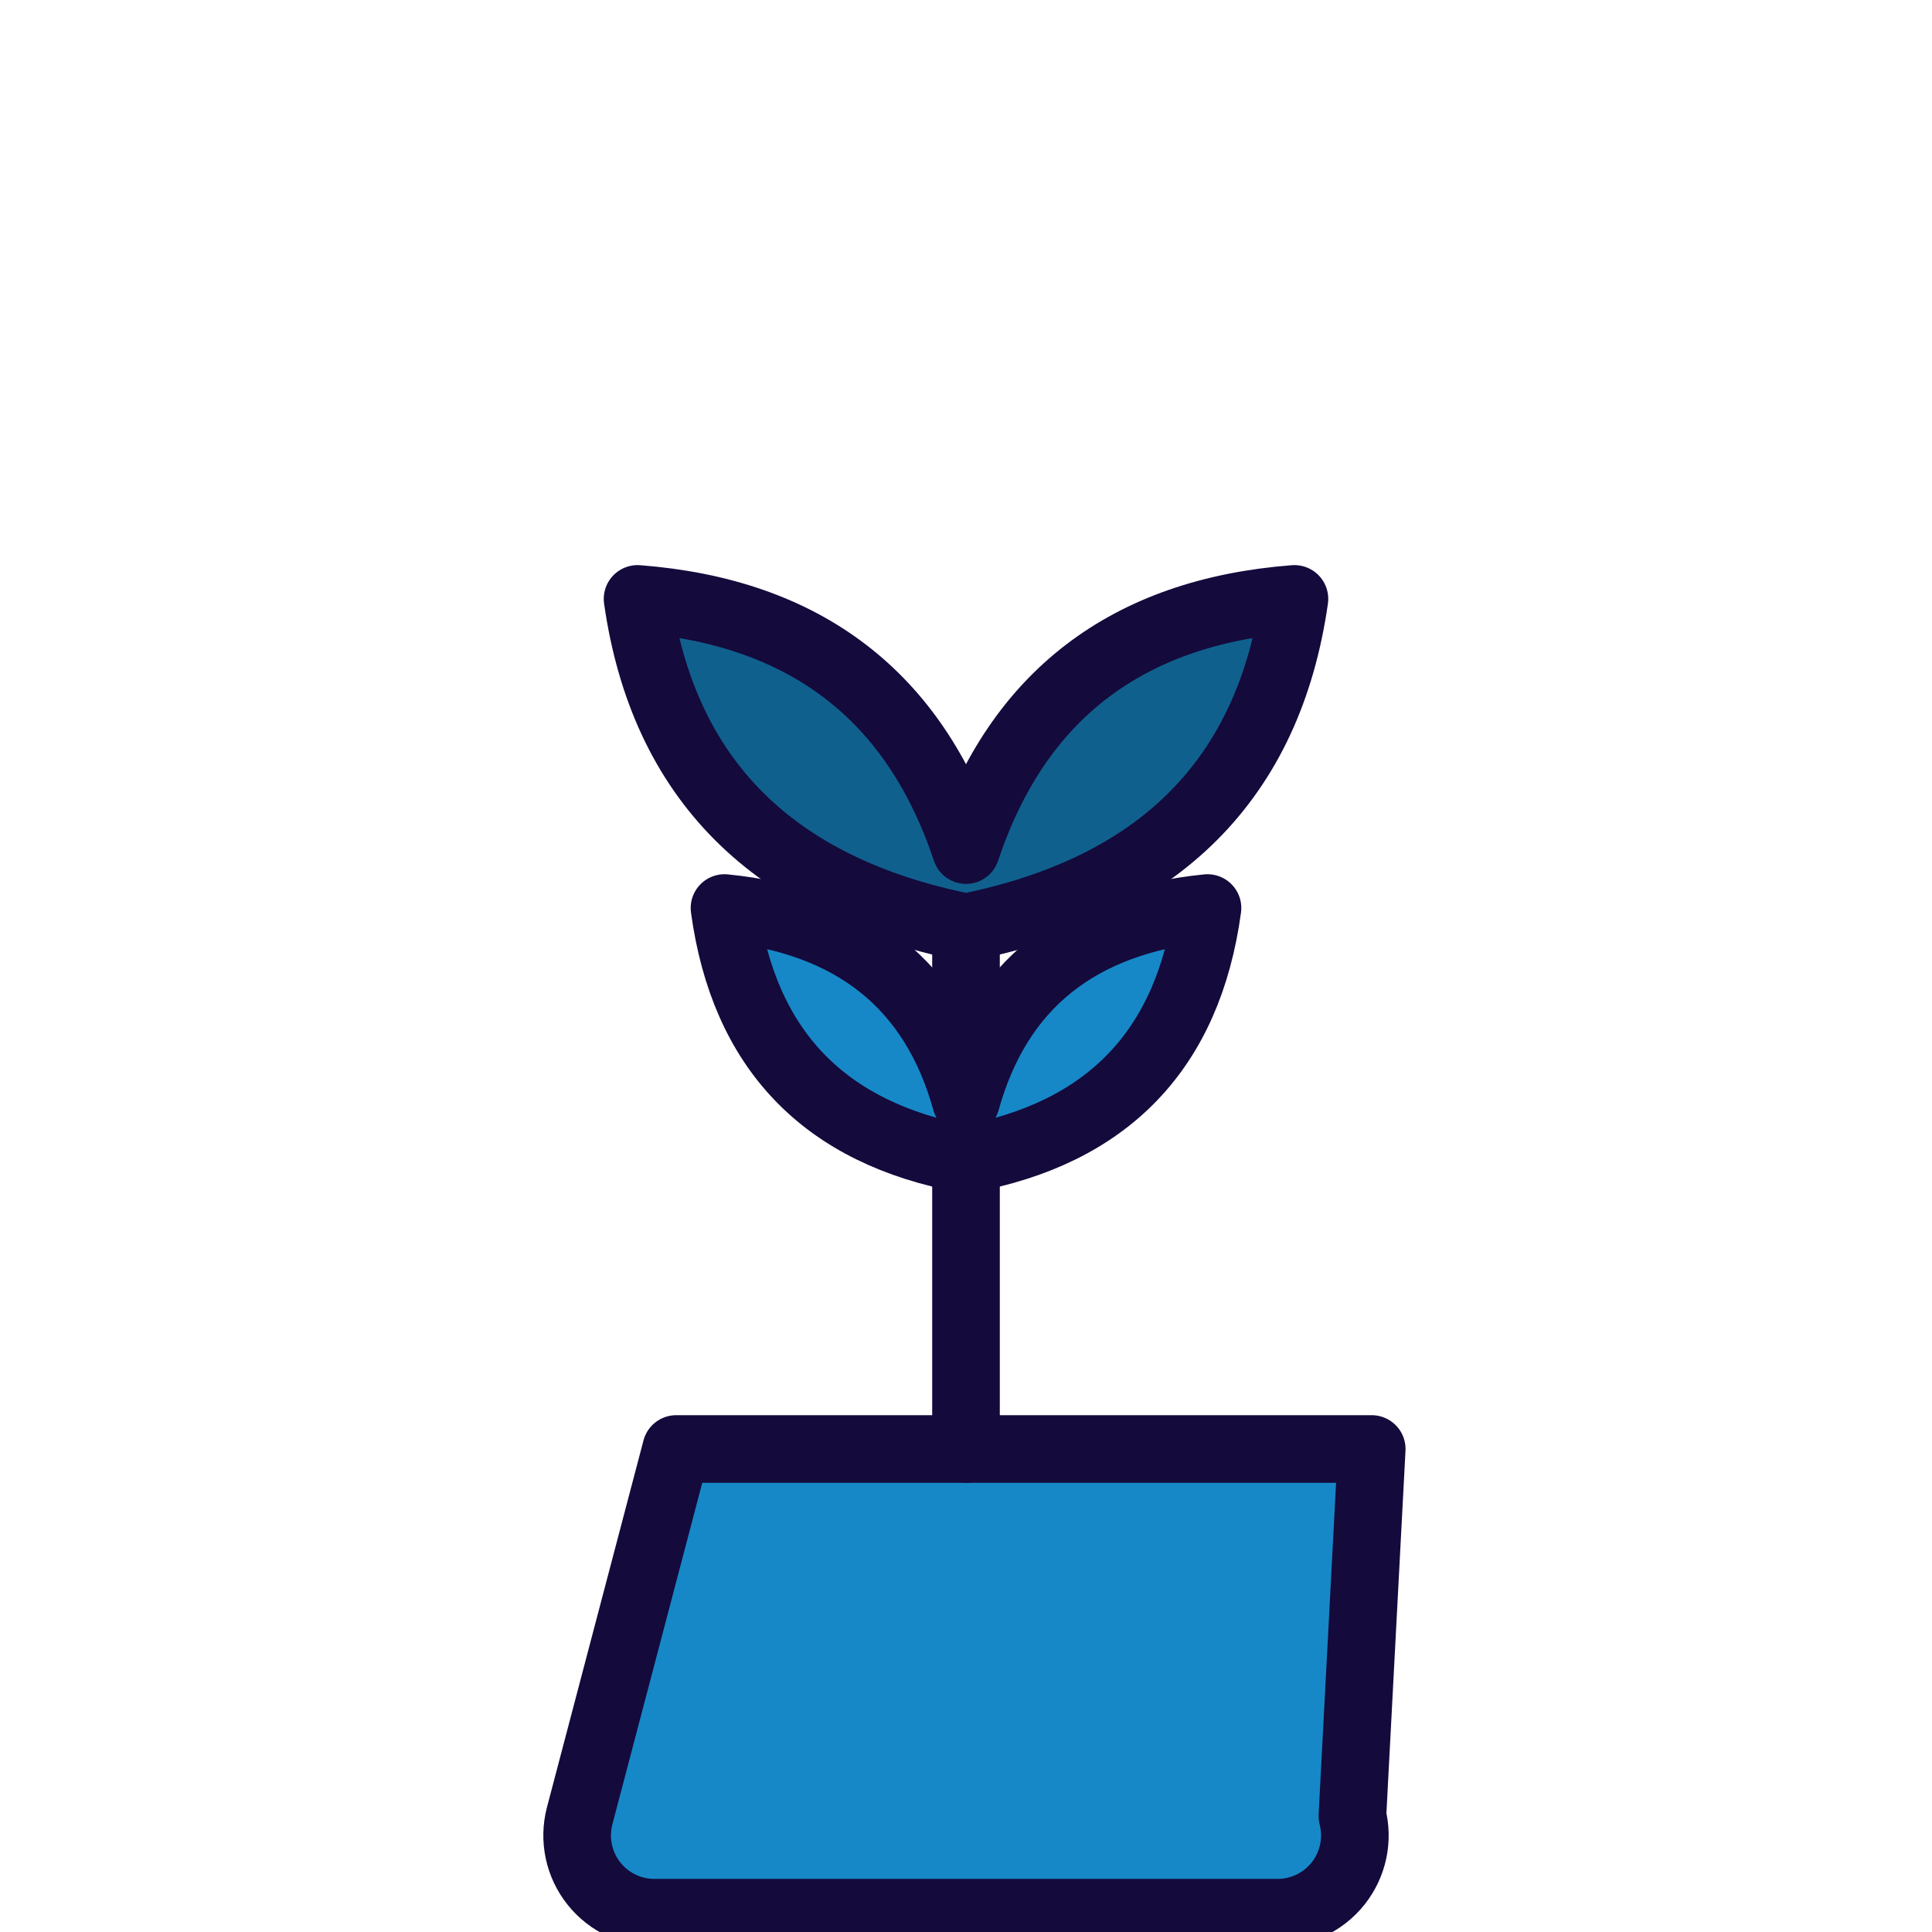
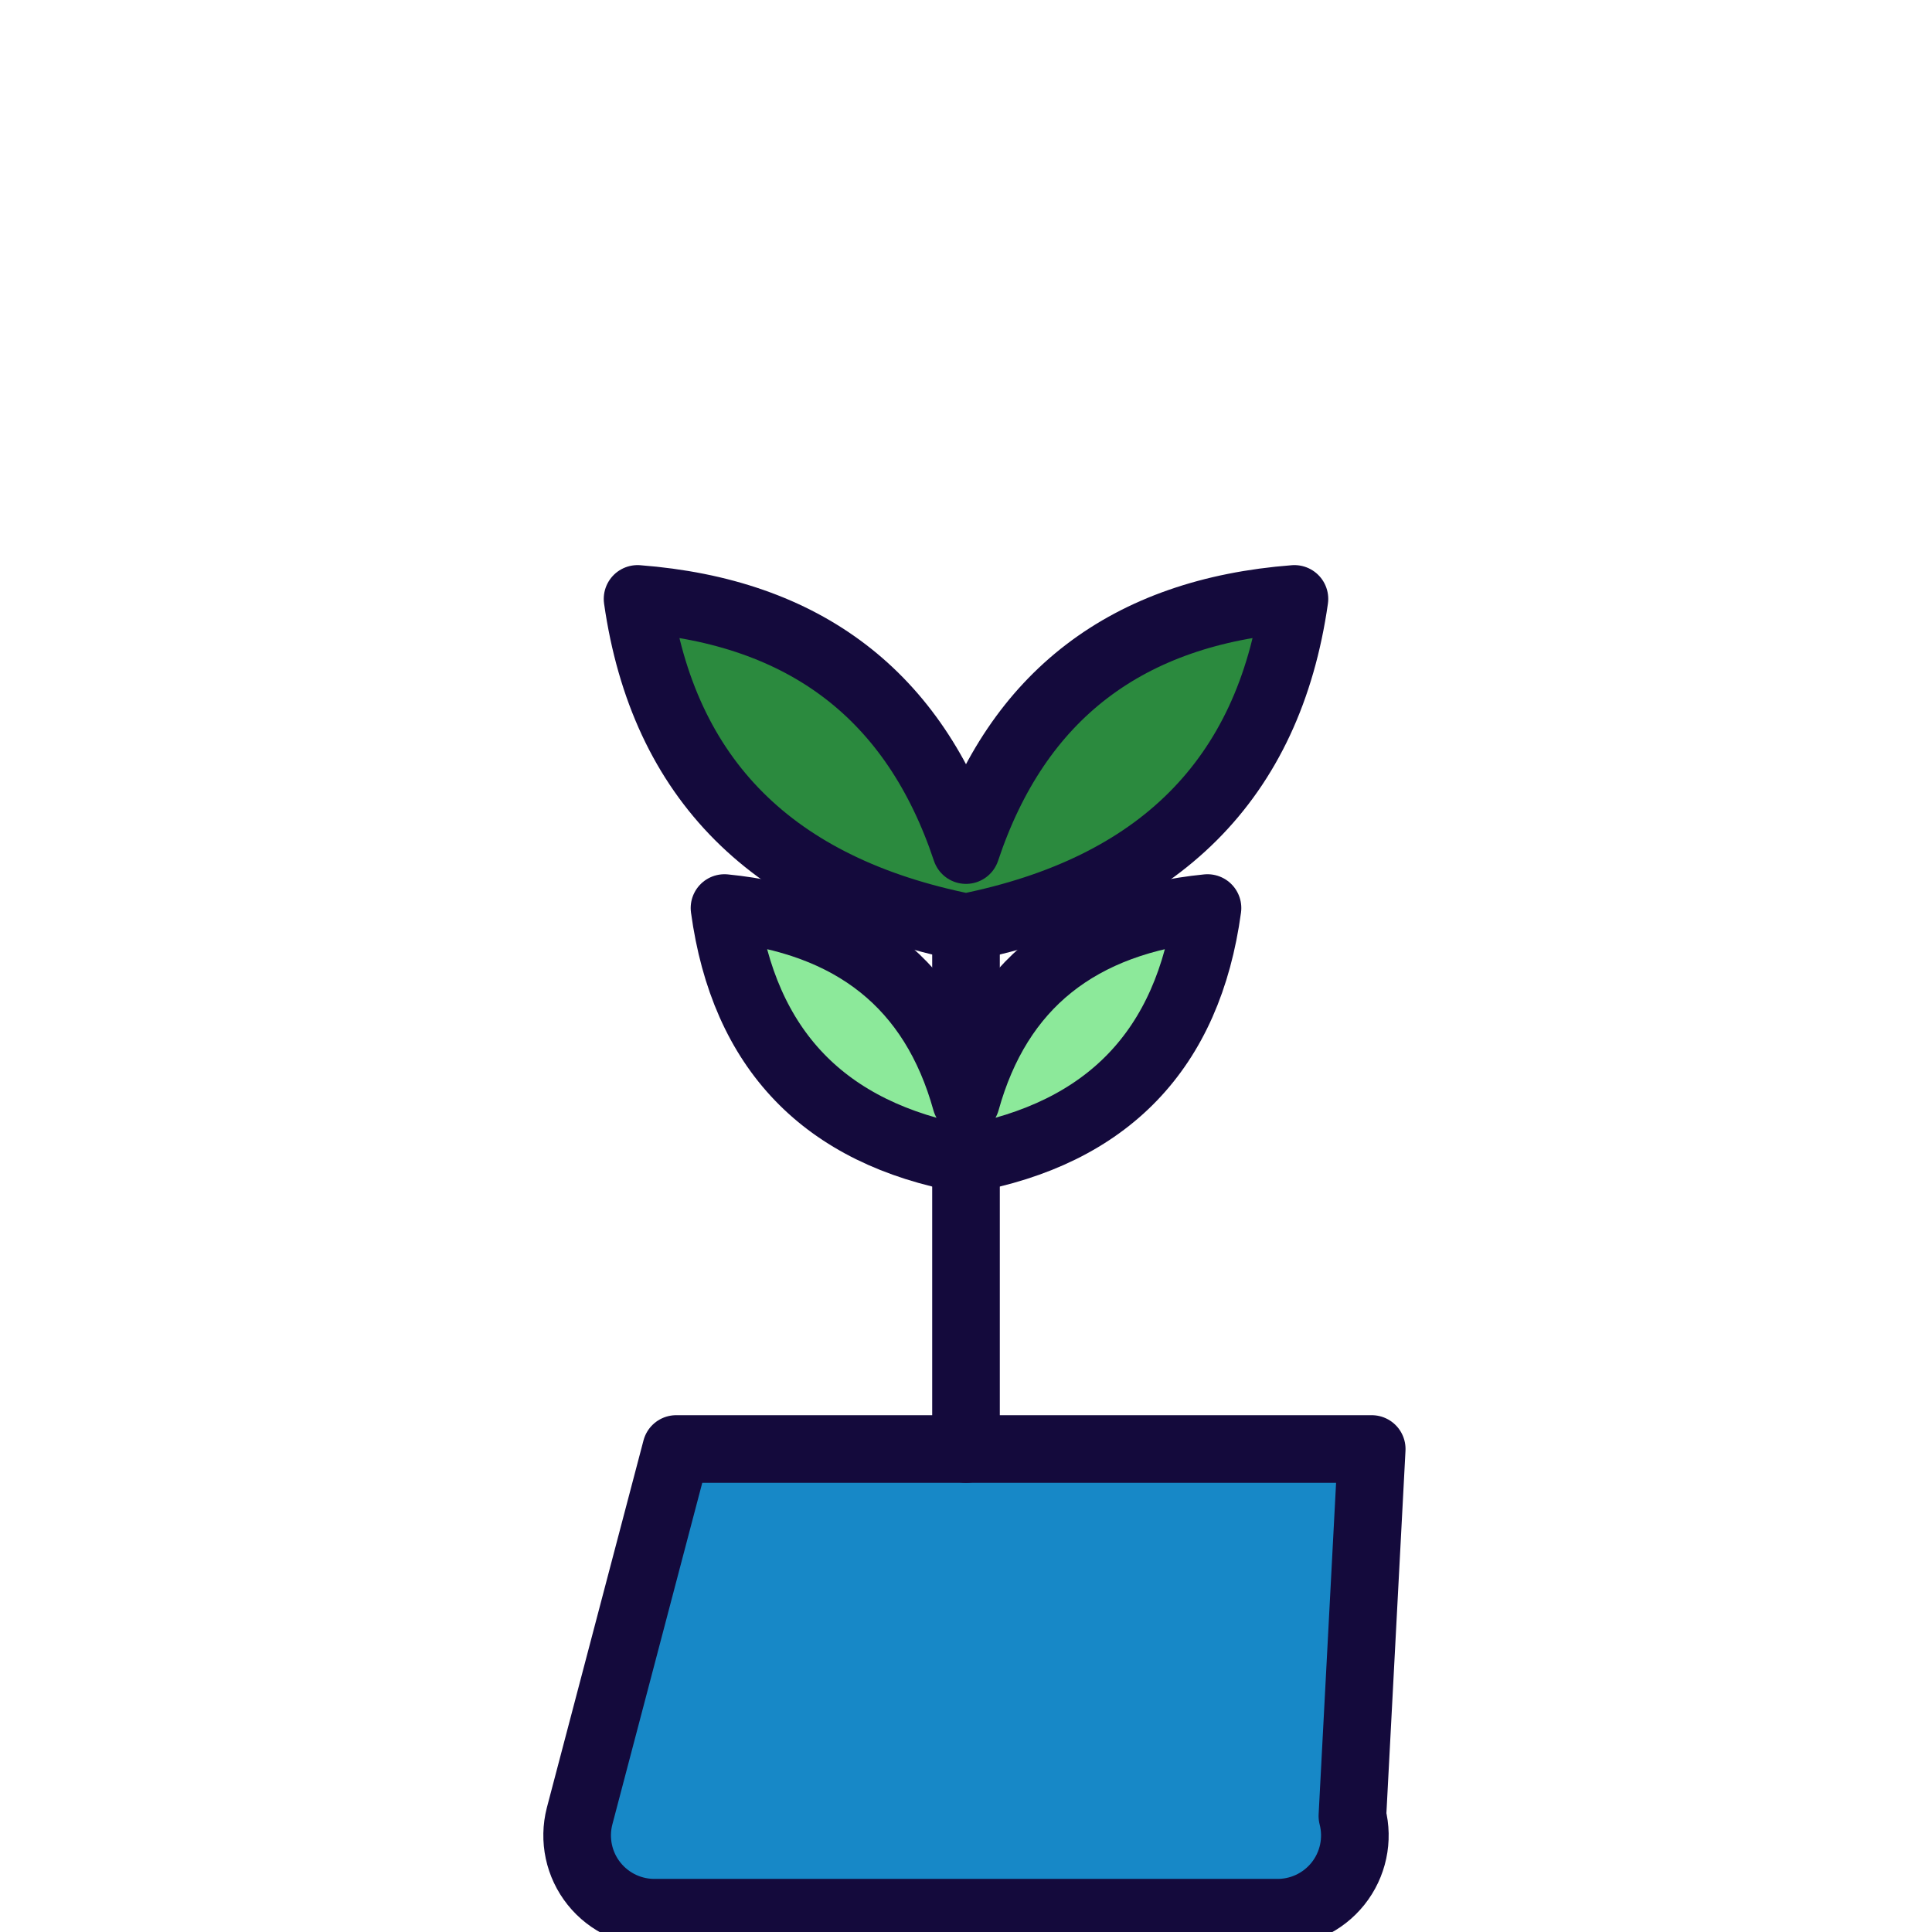
<svg xmlns="http://www.w3.org/2000/svg" viewBox="0 0 200 200" width="200" height="200">
  <g fill="none" stroke="#140A3C" stroke-width="7" stroke-linejoin="round" stroke-linecap="round">
    <path d="M70 150 L60 188 a8 8 0 0 0 8 10 h64 a8 8 0 0 0 8 -10 L142 150 Z" fill="#1788C7" />
    <path d="M100 150 V96" />
-     <path d="M100 96 q-30 -6 -34 -34 q26 2 34 26 q8 -24 34 -26 q-4 28 -34 34 Z" fill="#10608E" />
-     <path d="M100 120 q-22 -4 -25 -26 q20 2 25 20 q5 -18 25 -20 q-3 22 -25 26 Z" fill="#1788C7" />
+     <path d="M100 96 q-30 -6 -34 -34 q26 2 34 26 q8 -24 34 -26 q-4 28 -34 34 Z" fill="#2B8A3E" />
+     <path d="M100 120 q-22 -4 -25 -26 q20 2 25 20 q5 -18 25 -20 q-3 22 -25 26 Z" fill="#8CE99A" />
  </g>
</svg>
